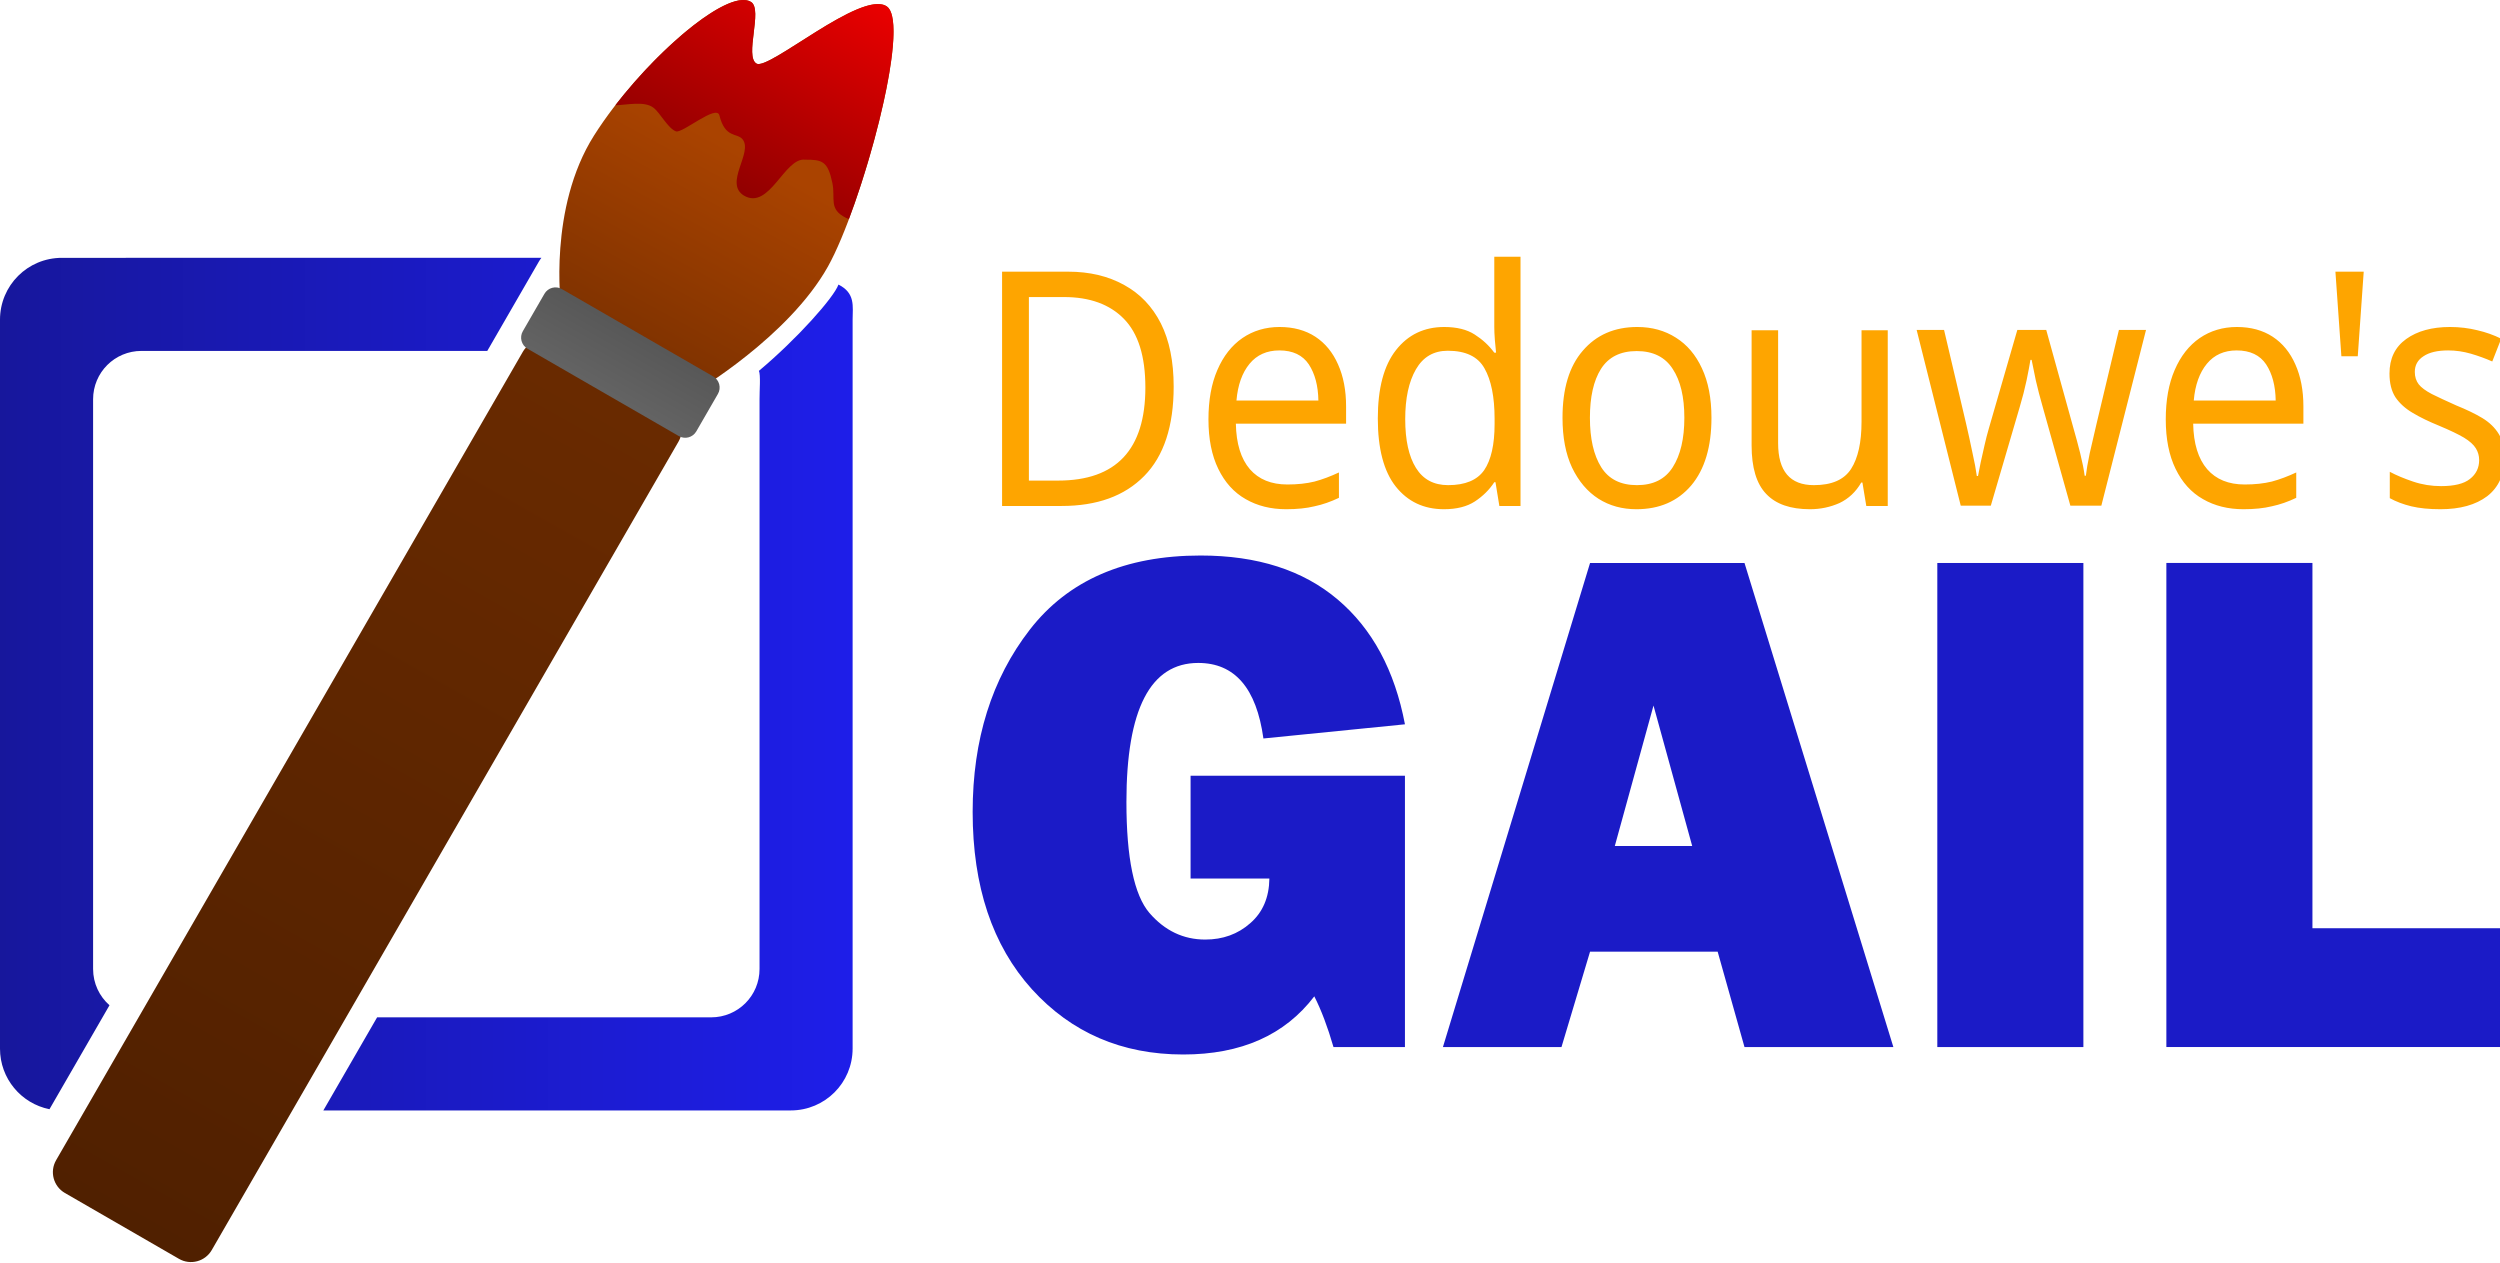
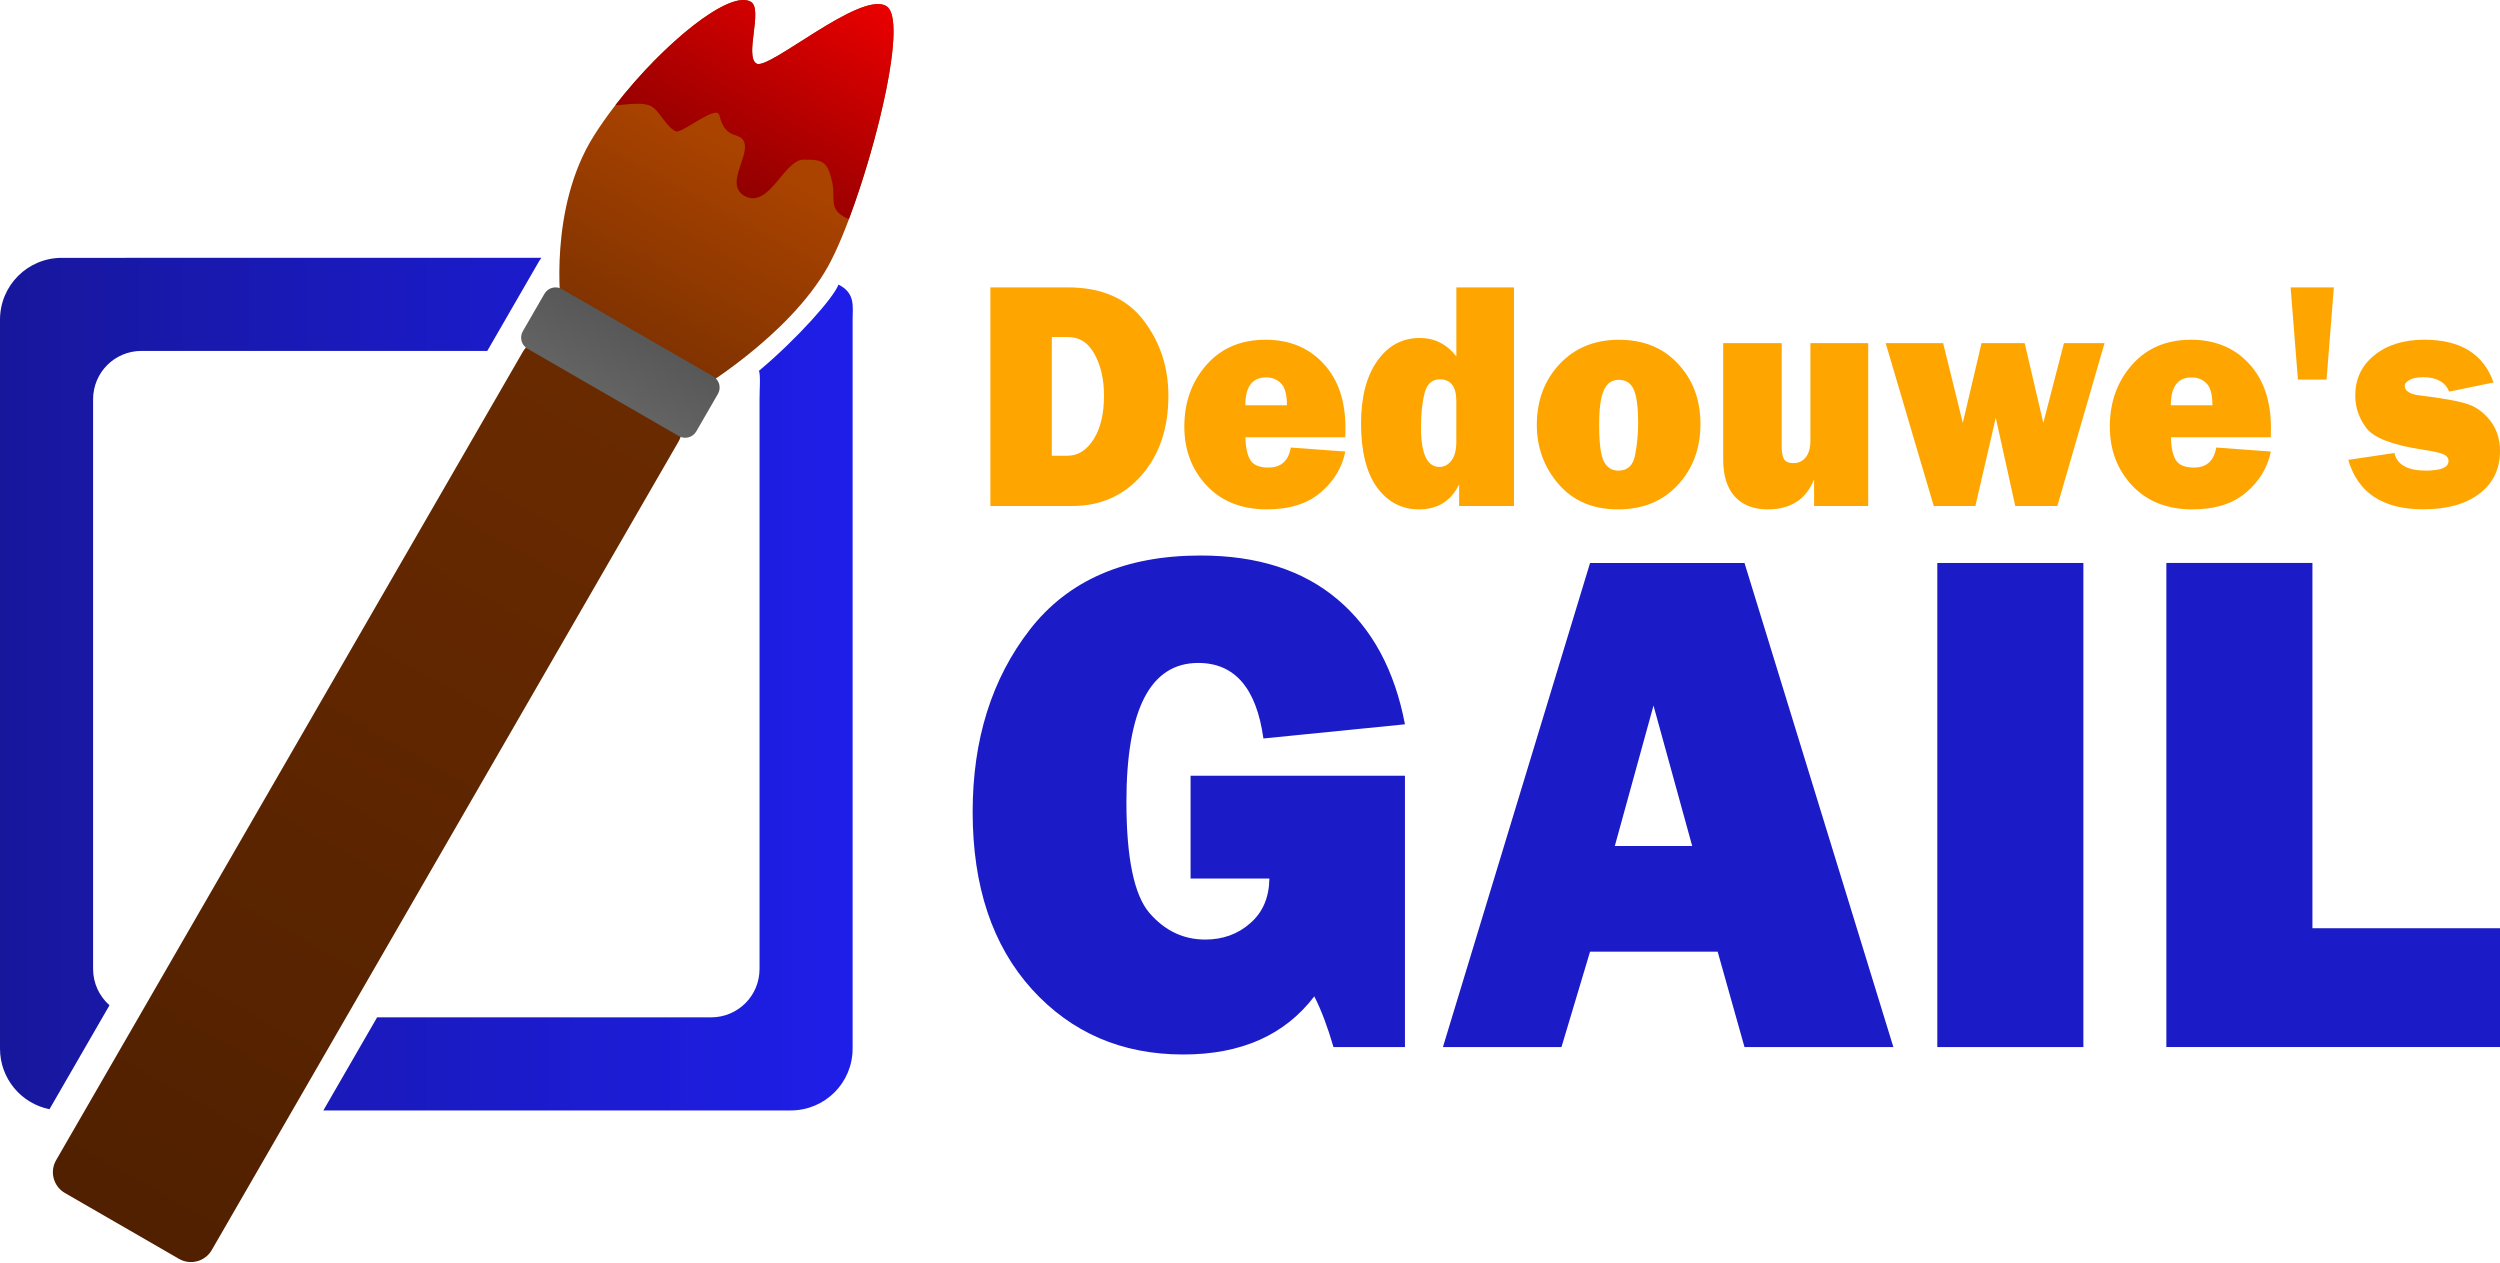
<svg xmlns="http://www.w3.org/2000/svg" xmlns:xlink="http://www.w3.org/1999/xlink" width="125.46mm" height="63.336mm" viewBox="0 0 125.46 63.336" version="1.1" id="svg5">
  <defs id="defs2">
    <linearGradient id="linearGradient2670">
      <stop style="stop-color:#17179c;stop-opacity:1;" offset="0" id="stop2666" />
      <stop style="stop-color:#1e1ee9;stop-opacity:1;" offset="1" id="stop2668" />
    </linearGradient>
    <linearGradient id="linearGradient2516">
      <stop style="stop-color:#7a7a7a;stop-opacity:1;" offset="0" id="stop2512" />
      <stop style="stop-color:#444444;stop-opacity:1;" offset="1" id="stop2514" />
    </linearGradient>
    <linearGradient id="linearGradient2348">
      <stop style="stop-color:#502000;stop-opacity:1;" offset="0" id="stop2344" />
      <stop style="stop-color:#762f00;stop-opacity:1;" offset="1" id="stop2346" />
    </linearGradient>
    <linearGradient id="linearGradient1438">
      <stop style="stop-color:#aa4300;stop-opacity:1;" offset="0" id="stop1434" />
      <stop style="stop-color:#813300;stop-opacity:1;" offset="1" id="stop1436" />
    </linearGradient>
    <linearGradient id="linearGradient1430">
      <stop style="stop-color:#900000;stop-opacity:1;" offset="0" id="stop1426" />
      <stop style="stop-color:#ea0000;stop-opacity:1;" offset="1" id="stop1428" />
    </linearGradient>
    <linearGradient xlink:href="#linearGradient1430" id="linearGradient1432" x1="48.467" y1="153.055" x2="48.352" y2="146.437" gradientUnits="userSpaceOnUse" />
    <linearGradient xlink:href="#linearGradient1438" id="linearGradient1440" x1="48.481" y1="151.928" x2="48.618" y2="157.866" gradientUnits="userSpaceOnUse" />
    <linearGradient xlink:href="#linearGradient2348" id="linearGradient2350" x1="48.393" y1="187.222" x2="47.953" y2="146.733" gradientUnits="userSpaceOnUse" />
    <linearGradient xlink:href="#linearGradient2516" id="linearGradient2518" x1="48.44" y1="164.102" x2="48.393" y2="155.273" gradientUnits="userSpaceOnUse" />
    <linearGradient xlink:href="#linearGradient2670" id="linearGradient2672" x1="45.305" y1="203.716" x2="88.093" y2="203.716" gradientUnits="userSpaceOnUse" />
  </defs>
  <g id="layer1" transform="translate(-45.30524,-169.3827)">
    <g aria-label="GAIL" transform="matrix(1.981192,0,0,2.015355,29.49834,-15.98801)" id="text946" style="font-size:18.086px;font-family:'Franklin Gothic Heavy';-inkscape-font-specification:'Franklin Gothic Heavy, ';fill:#fea500;stroke-width:0.424;paint-order:fill markers stroke">
      <path d="m 71.304,115.093 v 2.958 h -8.451 v -12.054 h 3.7 v 9.096 z" style="fill:#1b1bc7;fill-opacity:1" id="path1699" />
      <path d="m 60.751,105.998 v 12.054 h -3.7 v -12.054 z" style="font-size:18.086px;font-family:'Franklin Gothic Heavy';-inkscape-font-specification:'Franklin Gothic Heavy, ';fill:#1b1bc7;fill-opacity:1;stroke-width:0.424;paint-order:fill markers stroke" id="path1702" />
      <path d="m 52.167,118.052 -0.68,-2.376 h -3.232 l -0.724,2.376 h -3.003 l 3.727,-12.054 h 3.912 l 3.771,12.054 z m -3.285,-5.007 h 1.96 l -0.98,-3.497 z" style="font-size:18.086px;font-family:'Franklin Gothic Heavy';-inkscape-font-specification:'Franklin Gothic Heavy, ';fill:#1b1bc7;fill-opacity:1;stroke-width:0.424;paint-order:fill markers stroke" id="path1705" />
      <path d="m 43.566,111.296 v 6.756 h -1.81 q -0.221,-0.751 -0.486,-1.263 -1.122,1.448 -3.32,1.448 -2.331,0 -3.833,-1.625 -1.501,-1.634 -1.501,-4.415 0,-2.702 1.448,-4.539 1.457,-1.846 4.327,-1.846 2.155,0 3.471,1.095 1.316,1.095 1.704,3.108 l -3.585,0.353 q -0.265,-1.881 -1.651,-1.881 -1.819,0 -1.819,3.462 0,2.093 0.583,2.764 0.583,0.662 1.413,0.662 0.671,0 1.139,-0.406 0.477,-0.406 0.486,-1.113 h -1.996 v -2.561 z" style="font-size:18.086px;font-family:'Franklin Gothic Heavy';-inkscape-font-specification:'Franklin Gothic Heavy, ';fill:#1b1bc7;fill-opacity:1;stroke-width:0.424;paint-order:fill markers stroke" id="path1708" />
    </g>
-     <text xml:space="preserve" style="font-size:15.75px;font-family:Dubai;-inkscape-font-specification:Dubai;fill:#00389c;stroke-width:0.369;paint-order:fill markers stroke" x="98.38" y="186.361" id="text236" transform="scale(0.9567965,1.045154)">
-       <tspan id="tspan234" style="font-style:normal;font-variant:normal;font-weight:normal;font-stretch:normal;font-size:15.75px;font-family:'Franklin Gothic Heavy';-inkscape-font-specification:'Franklin Gothic Heavy, ';fill:#fea500;fill-opacity:1;stroke-width:0.369" x="98.38" y="186.361">Dedouwe's</tspan>
-     </text>
+     <g aria-label="Dedouwe's" transform="scale(0.9567965,1.045154)" id="text236" style="font-size:15.75px;font-family:Dubai;-inkscape-font-specification:Dubai;fill:#00389c;stroke-width:0.369;paint-order:fill markers stroke">
+       <path d="m 99.296,186.361 v -10.497 h 4.061 q 2.645,0 3.961,1.569 1.315,1.569 1.315,3.63 0,2.353 -1.415,3.83 -1.407,1.469 -3.661,1.469 z m 3.222,-2.415 h 0.838 q 0.8,0 1.346,-0.777 0.554,-0.777 0.554,-2.115 0,-1.146 -0.492,-1.976 -0.484,-0.831 -1.407,-0.831 h -0.838 z" style="font-family:'Franklin Gothic Heavy';-inkscape-font-specification:'Franklin Gothic Heavy, ';fill:#fea500" id="path478" />
+       <path d="m 115.053,183.554 2.861,0.192 q -0.254,1.154 -1.3,1.969 -1.038,0.807 -2.815,0.807 -1.976,0 -3.153,-1.138 -1.177,-1.146 -1.177,-2.838 0,-1.753 1.161,-2.961 1.161,-1.207 3.099,-1.207 1.876,0 3.03,1.138 1.161,1.138 1.161,3.099 0,0.162 -0.008,0.446 h -5.237 q 0.015,0.738 0.261,1.1 0.246,0.354 0.938,0.354 1,0 1.177,-0.961 z m -0.2,-2.03 q -0.008,-0.792 -0.323,-1.061 -0.308,-0.277 -0.769,-0.277 -1.092,0 -1.092,1.338 z" style="font-family:'Franklin Gothic Heavy';-inkscape-font-specification:'Franklin Gothic Heavy, ';fill:#fea500" id="path480" />
+       <path d="m 126.758,186.361 h -2.876 v -1.038 q -0.638,1.2 -2.107,1.2 -1.354,0 -2.199,-1.054 -0.838,-1.061 -0.838,-3.076 0,-1.884 0.846,-2.992 0.846,-1.107 2.238,-1.107 1.161,0 1.915,0.884 v -3.315 h 3.022 z m -3.022,-5.029 q 0,-1.054 -0.869,-1.054 -0.608,0 -0.8,0.669 -0.185,0.669 -0.185,1.638 0,1.9 0.969,1.9 0.369,0 0.623,-0.3 0.261,-0.3 0.261,-0.915 z" style="font-family:'Franklin Gothic Heavy';-inkscape-font-specification:'Franklin Gothic Heavy, ';fill:#fea500" id="path482" />
+       <path d="m 132.195,186.522 q -1.946,0 -3.092,-1.207 -1.146,-1.215 -1.146,-2.845 0,-1.753 1.192,-2.922 1.2,-1.169 3.115,-1.169 1.93,0 3.099,1.154 1.177,1.154 1.177,2.892 0,1.753 -1.192,2.93 -1.184,1.169 -3.153,1.169 z m 0.046,-1.861 q 0.715,0 0.869,-0.738 0.162,-0.746 0.162,-1.553 0,-1.1 -0.223,-1.584 -0.223,-0.484 -0.8,-0.484 -0.531,0 -0.777,0.5 -0.246,0.5 -0.246,1.646 0,1.346 0.254,1.784 0.254,0.431 0.761,0.431 z" style="font-family:'Franklin Gothic Heavy';-inkscape-font-specification:'Franklin Gothic Heavy, ';fill:#fea500" id="path484" />
+       <path d="m 145.338,178.54 v 7.821 h -2.838 v -1.284 q -0.623,1.446 -2.43,1.446 -1.115,0 -1.73,-0.615 -0.608,-0.623 -0.608,-1.776 v -5.591 h 3.068 v 4.922 q 0,0.461 0.123,0.654 0.131,0.185 0.5,0.185 0.392,0 0.638,-0.277 0.246,-0.285 0.246,-0.792 v -4.691 z" style="font-family:'Franklin Gothic Heavy';-inkscape-font-specification:'Franklin Gothic Heavy, ';fill:#fea500" id="path486" />
+       <path d="m 157.735,178.54 -2.476,7.821 h -2.207 l -1.023,-4.237 -1.069,4.237 h -2.184 l -2.522,-7.821 h 3.015 l 1.031,3.83 0.984,-3.83 h 2.261 l 0.977,3.83 1.084,-3.83 z" style="font-family:'Franklin Gothic Heavy';-inkscape-font-specification:'Franklin Gothic Heavy, ';fill:#fea500" id="path488" />
+       <path d="m 163.595,183.554 2.861,0.192 q -0.254,1.154 -1.3,1.969 -1.038,0.807 -2.815,0.807 -1.976,0 -3.153,-1.138 -1.177,-1.146 -1.177,-2.838 0,-1.753 1.161,-2.961 1.161,-1.207 3.099,-1.207 1.876,0 3.03,1.138 1.161,1.138 1.161,3.099 0,0.162 -0.008,0.446 h -5.237 q 0.015,0.738 0.261,1.1 0.246,0.354 0.938,0.354 1,0 1.177,-0.961 z m -0.2,-2.03 q -0.008,-0.792 -0.323,-1.061 -0.308,-0.277 -0.769,-0.277 -1.092,0 -1.092,1.338 z" style="font-family:'Franklin Gothic Heavy';-inkscape-font-specification:'Franklin Gothic Heavy, ';fill:#fea500" id="path490" />
+       <path d="m 169.378,180.293 h -1.5 l -0.385,-4.43 h 2.269 z" style="font-family:'Franklin Gothic Heavy';-inkscape-font-specification:'Franklin Gothic Heavy, ';fill:#fea500" id="path492" />
+       <path d="m 170.516,184.146 2.422,-0.331 q 0.208,0.846 1.646,0.846 1.192,0 1.192,-0.461 0,-0.2 -0.231,-0.308 -0.231,-0.115 -1.092,-0.231 -2.384,-0.331 -2.976,-1.031 -0.592,-0.708 -0.592,-1.569 0,-1.2 1,-1.938 1,-0.746 2.622,-0.746 2.845,0 3.63,2.053 l -2.322,0.438 q -0.323,-0.692 -1.361,-0.692 -0.492,0 -0.738,0.138 -0.238,0.131 -0.238,0.261 0,0.385 0.738,0.469 1.923,0.215 2.607,0.438 0.684,0.223 1.169,0.815 0.484,0.592 0.484,1.43 0,1.284 -1.077,2.038 -1.069,0.754 -2.953,0.754 -3.176,0 -3.93,-2.376 z" style="font-family:'Franklin Gothic Heavy';-inkscape-font-specification:'Franklin Gothic Heavy, ';fill:#fea500" id="path494" />
+     </g>
    <g id="g1810">
      <g id="g2525" transform="matrix(1.559053,0.9001199,-0.9001199,1.559053,144.4068,-104.5937)">
        <g id="g1498" transform="translate(0.03140124,0.6928842)">
          <path style="fill:url(#linearGradient1440);fill-opacity:1;stroke-width:0.593;paint-order:fill markers stroke" d="m 46.204,158.209 c 0,0 -1.684,-2.196 -1.585,-4.588 0.099,-2.392 1.139,-5.45 1.931,-5.411 0.396,0.02 0.594,1.412 0.99,1.412 0.396,0 1.51,-3.274 2.352,-3.196 0.842,0.079 2.172,5.182 2.2,7.095 0.034,2.25 -1.458,4.884 -1.458,4.884 z" id="path605" />
          <path id="path1344" style="fill:url(#linearGradient1432);fill-opacity:1;stroke-width:0.265;paint-order:fill markers stroke" d="m 49.853,146.425 c -0.837,0.024 -1.923,3.197 -2.313,3.197 -0.396,0 -0.594,-1.392 -0.99,-1.412 -0.682,-0.034 -1.547,2.229 -1.838,4.386 0.278,-0.171 0.635,-0.511 0.949,-0.473 0.237,0.028 0.637,0.297 0.877,0.258 0.184,-0.03 0.6,-1.227 0.826,-0.992 0.463,0.48 0.668,0.171 0.891,0.254 0.447,0.166 0.154,1.328 0.824,1.341 0.819,3.6e-4 0.442,-1.491 0.971,-1.719 0.412,-0.24 0.57,-0.285 0.986,0.184 0.298,0.335 0.263,0.684 0.815,0.65 0.027,-0.002 0.056,-0.004 0.086,-0.008 -0.378,-2.29 -1.37,-5.601 -2.046,-5.664 -0.013,-0.001 -0.027,-0.001 -0.04,-0.001 z" />
        </g>
        <rect style="fill:url(#linearGradient2350);fill-opacity:1;stroke-width:0.208;paint-order:fill markers stroke" id="rect3367" width="5.01" height="27.359" x="45.946" y="159.861" ry="0.669" />
        <rect style="fill:url(#linearGradient2518);fill-opacity:1;stroke-width:0.195;paint-order:fill markers stroke" id="rect3371" width="5.584" height="1.919" x="45.659" y="158.471" ry="0.357" />
      </g>
      <path id="rect2581" style="fill:url(#linearGradient2672);fill-opacity:1;stroke-width:0.265;paint-order:fill markers stroke" d="m 48.412,182.322 c -1.721,0 -3.107,1.386 -3.107,3.107 v 36.575 c 0,1.507 1.063,2.757 2.483,3.044 L 50.8,219.831 c -0.504,-0.444 -0.823,-1.094 -0.823,-1.822 v -28.588 c 0,-1.345 1.083,-2.428 2.429,-2.428 h 17.353 l 2.59,-4.485 c 0.038,-0.066 0.081,-0.128 0.126,-0.187 z m 38.97,1.343 c -0.221,0.636 -2.071,2.722 -3.994,4.331 0.099,0.181 0.029,1.007 0.034,1.425 v 28.588 c 0,1.345 -1.083,2.428 -2.428,2.428 H 64.23 l -2.698,4.672 h 23.454 c 1.721,0 3.107,-1.386 3.107,-3.107 v -36.575 c 0.003,-0.672 0.145,-1.335 -0.712,-1.764 z" />
    </g>
  </g>
</svg>
